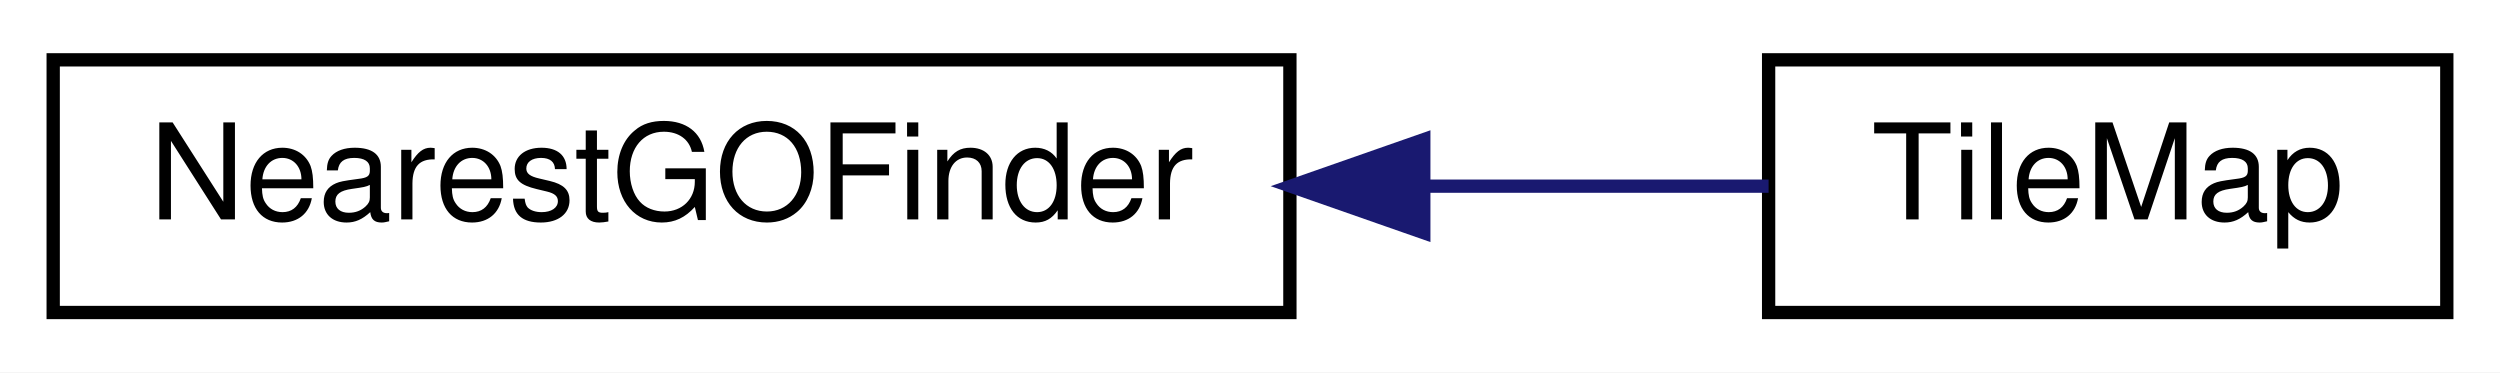
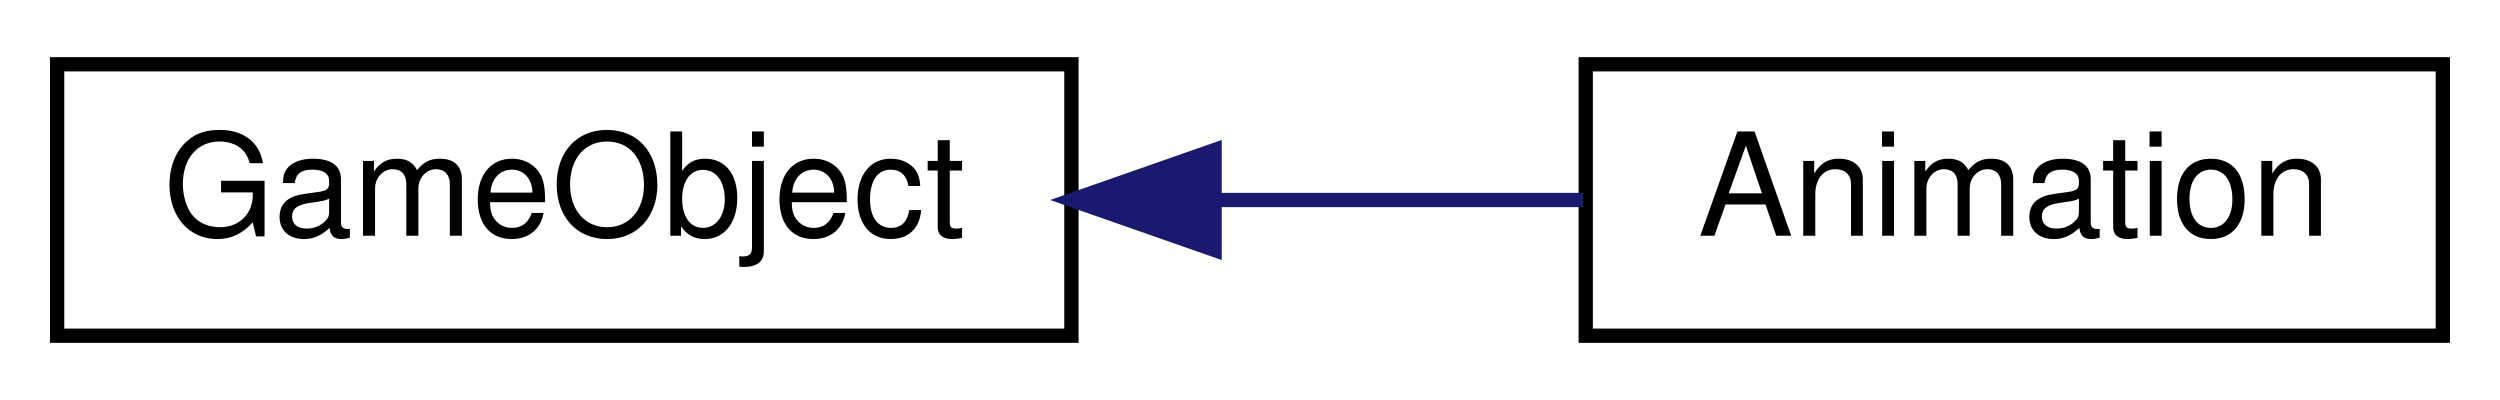
- <svg xmlns="http://www.w3.org/2000/svg" xmlns:xlink="http://www.w3.org/1999/xlink" width="188pt" height="28pt" viewBox="0.00 0.00 188.00 28.00">
+ <svg xmlns="http://www.w3.org/2000/svg" xmlns:xlink="http://www.w3.org/1999/xlink" width="175pt" height="28pt" viewBox="0.00 0.00 175.00 28.00">
  <g id="graph0" class="graph" transform="scale(1 1) rotate(0) translate(4 24)">
-     <polygon fill="white" stroke="none" points="-4,4 -4,-24 184,-24 184,4 -4,4" />
+     <polygon fill="white" stroke="none" points="-4,4 -4,-24 171,-24 171,4 -4,4" />
    <g id="node1" class="node">
      <g id="a_node1">
-         <a xlink:href="classNearestGOFinder.html" target="_top" xlink:title="NearestGOFinder">
-           <polygon fill="white" stroke="black" points="0,-0.5 0,-19.5 93,-19.5 93,-0.5 0,-0.5" />
-           <text text-anchor="middle" x="46.5" y="-7.5" font-family="Helvetica,sans-Serif" font-size="10.00">NearestGOFinder</text>
+         <a xlink:href="classGameObject.html" target="_top" xlink:title="Classe virtual que especifica o funcionamento de um GameObject. ">
+           <polygon fill="white" stroke="black" points="0,-0.5 0,-19.5 71,-19.5 71,-0.5 0,-0.5" />
+           <text text-anchor="middle" x="35.5" y="-7.5" font-family="Helvetica,sans-Serif" font-size="10.00">GameObject</text>
        </a>
      </g>
    </g>
    <g id="node2" class="node">
      <g id="a_node2">
-         <a xlink:href="classTileMap.html" target="_top" xlink:title="Classe que modela o TileMap. ">
-           <polygon fill="white" stroke="black" points="129,-0.5 129,-19.5 180,-19.5 180,-0.5 129,-0.5" />
-           <text text-anchor="middle" x="154.5" y="-7.5" font-family="Helvetica,sans-Serif" font-size="10.00">TileMap</text>
+         <a xlink:href="classAnimation.html" target="_top" xlink:title="Classe que modela animações. ">
+           <polygon fill="white" stroke="black" points="107,-0.5 107,-19.5 167,-19.5 167,-0.5 107,-0.5" />
+           <text text-anchor="middle" x="137" y="-7.5" font-family="Helvetica,sans-Serif" font-size="10.00">Animation</text>
        </a>
      </g>
    </g>
    <g id="edge1" class="edge">
-       <path fill="none" stroke="midnightblue" d="M103.262,-10C112.3,-10 121.23,-10 128.998,-10" />
-       <polygon fill="midnightblue" stroke="midnightblue" points="103.069,-6.5 93.069,-10 103.069,-13.5 103.069,-6.5" />
+       <path fill="none" stroke="midnightblue" d="M81.1,-10C89.825,-10 98.764,-10 106.827,-10" />
+       <polygon fill="midnightblue" stroke="midnightblue" points="81.021,-6.5 71.021,-10 81.021,-13.5 81.021,-6.5" />
    </g>
  </g>
</svg>
